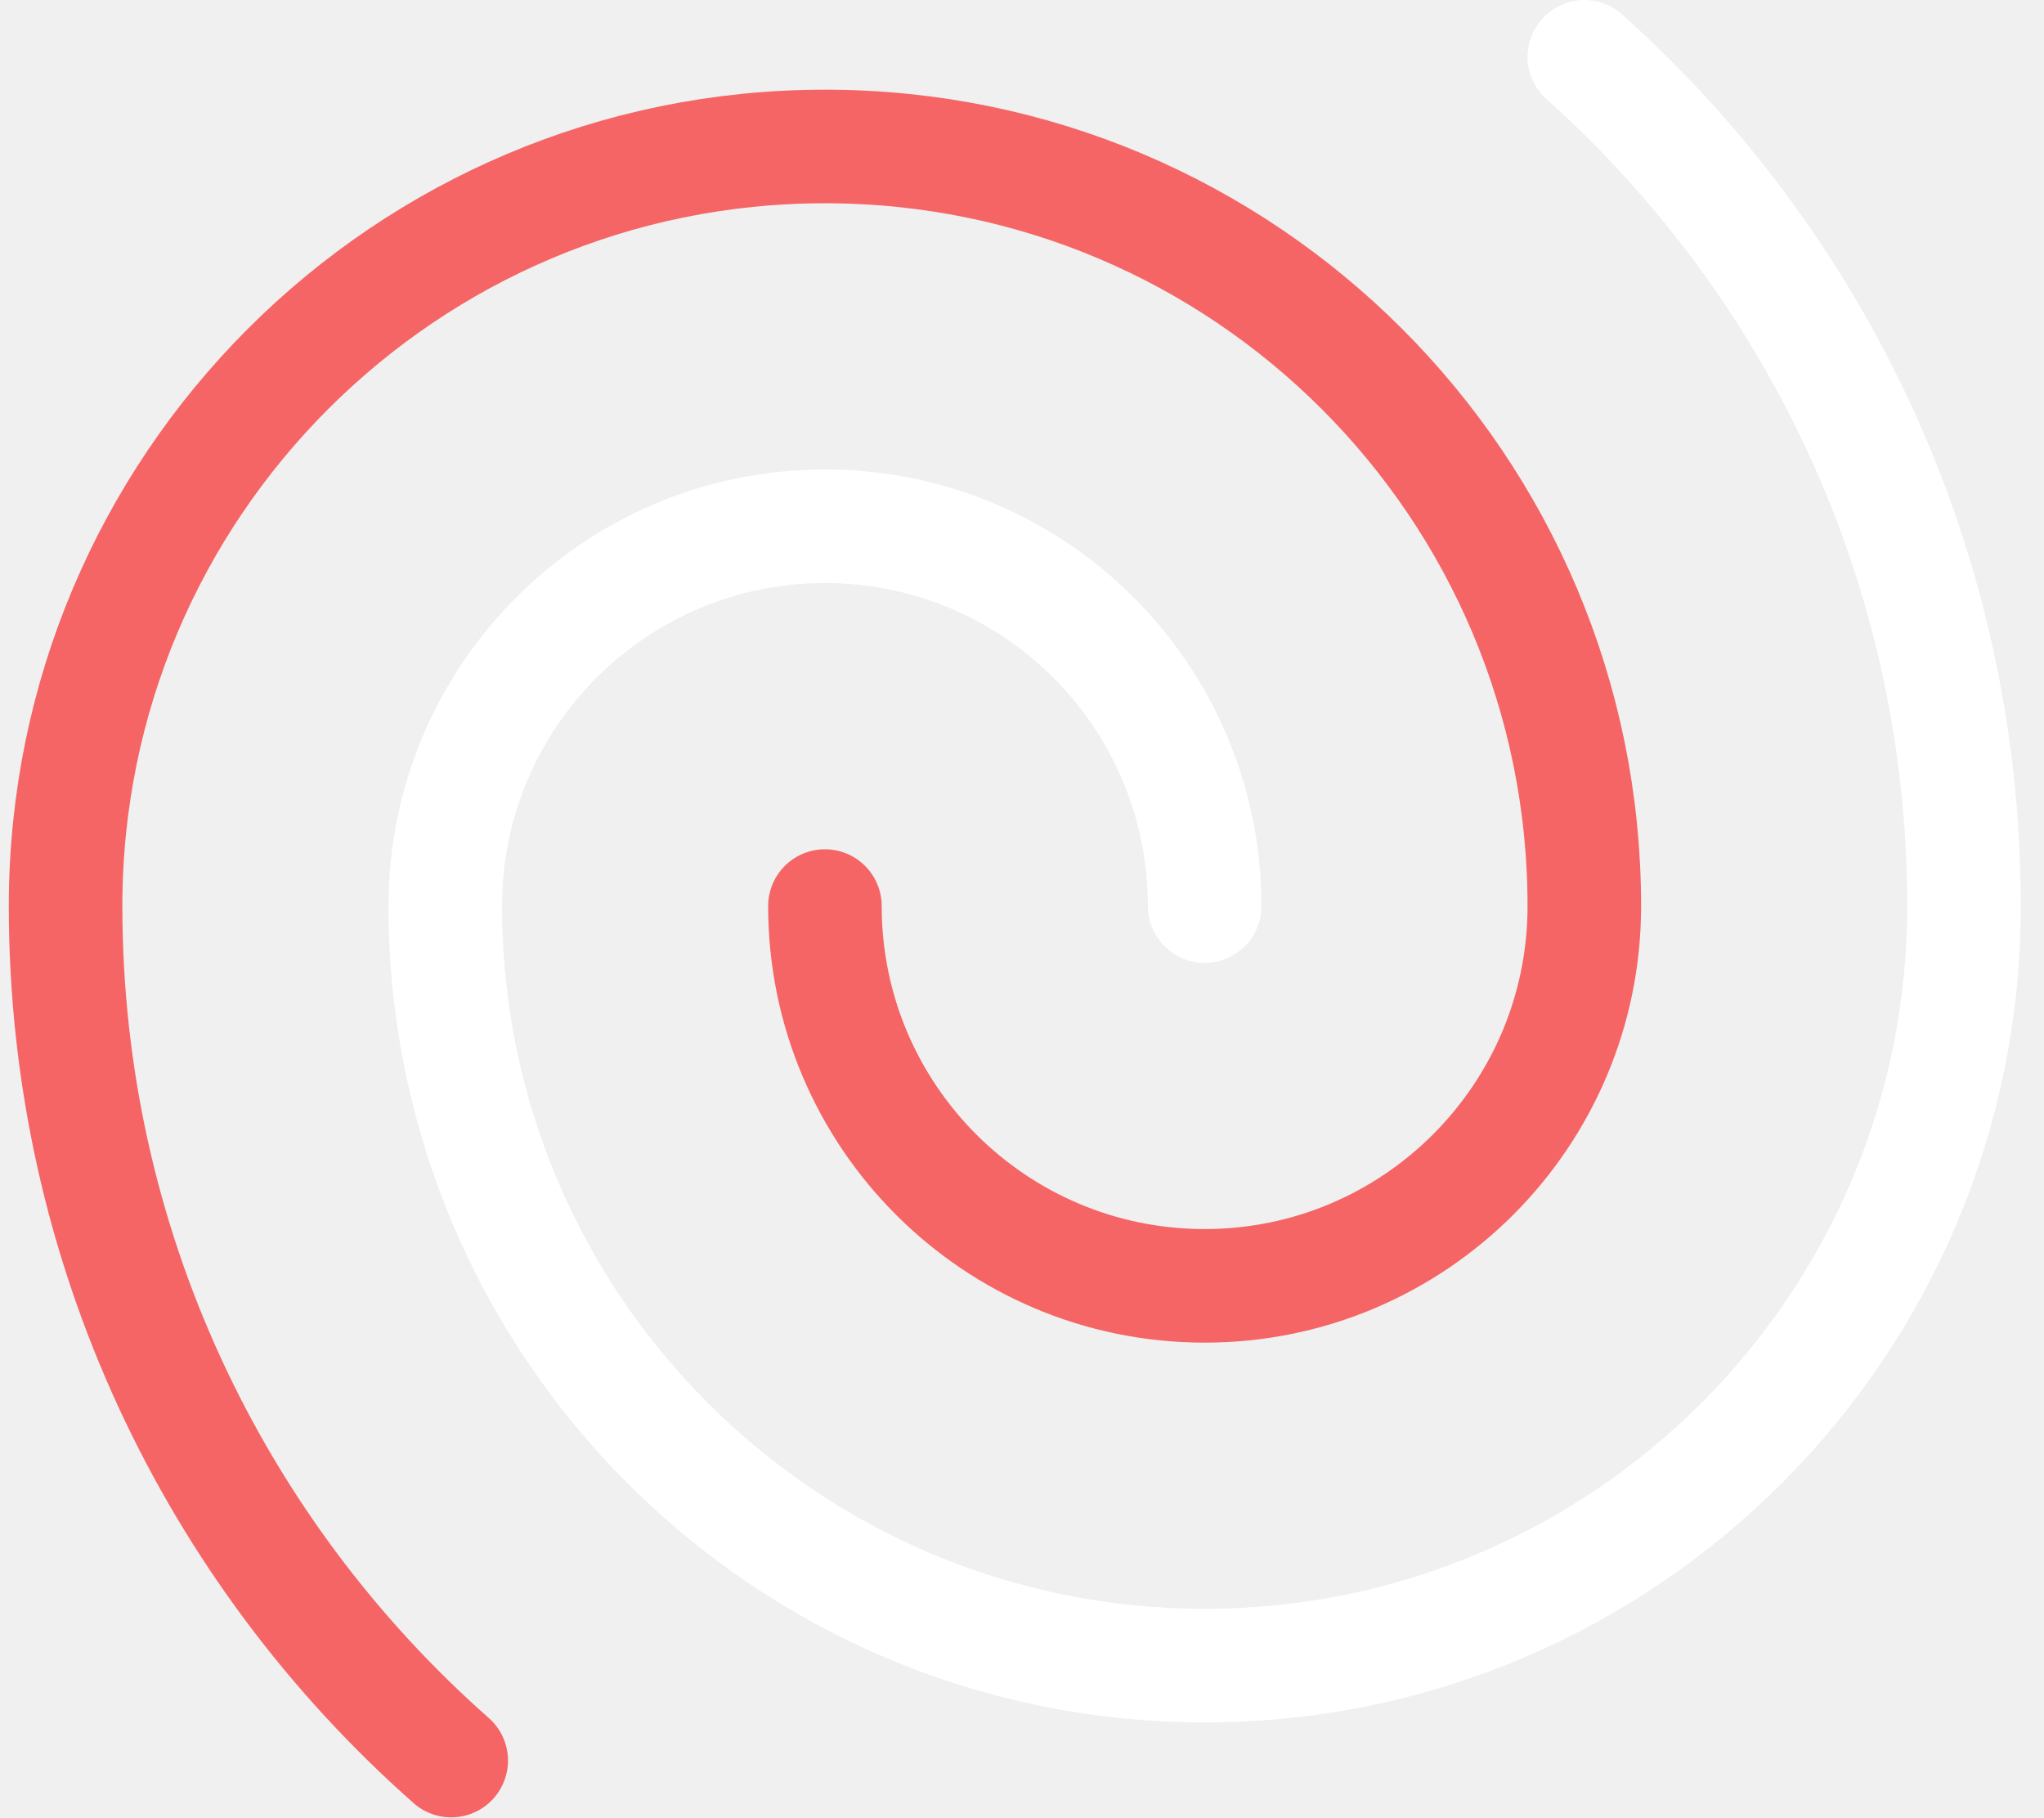
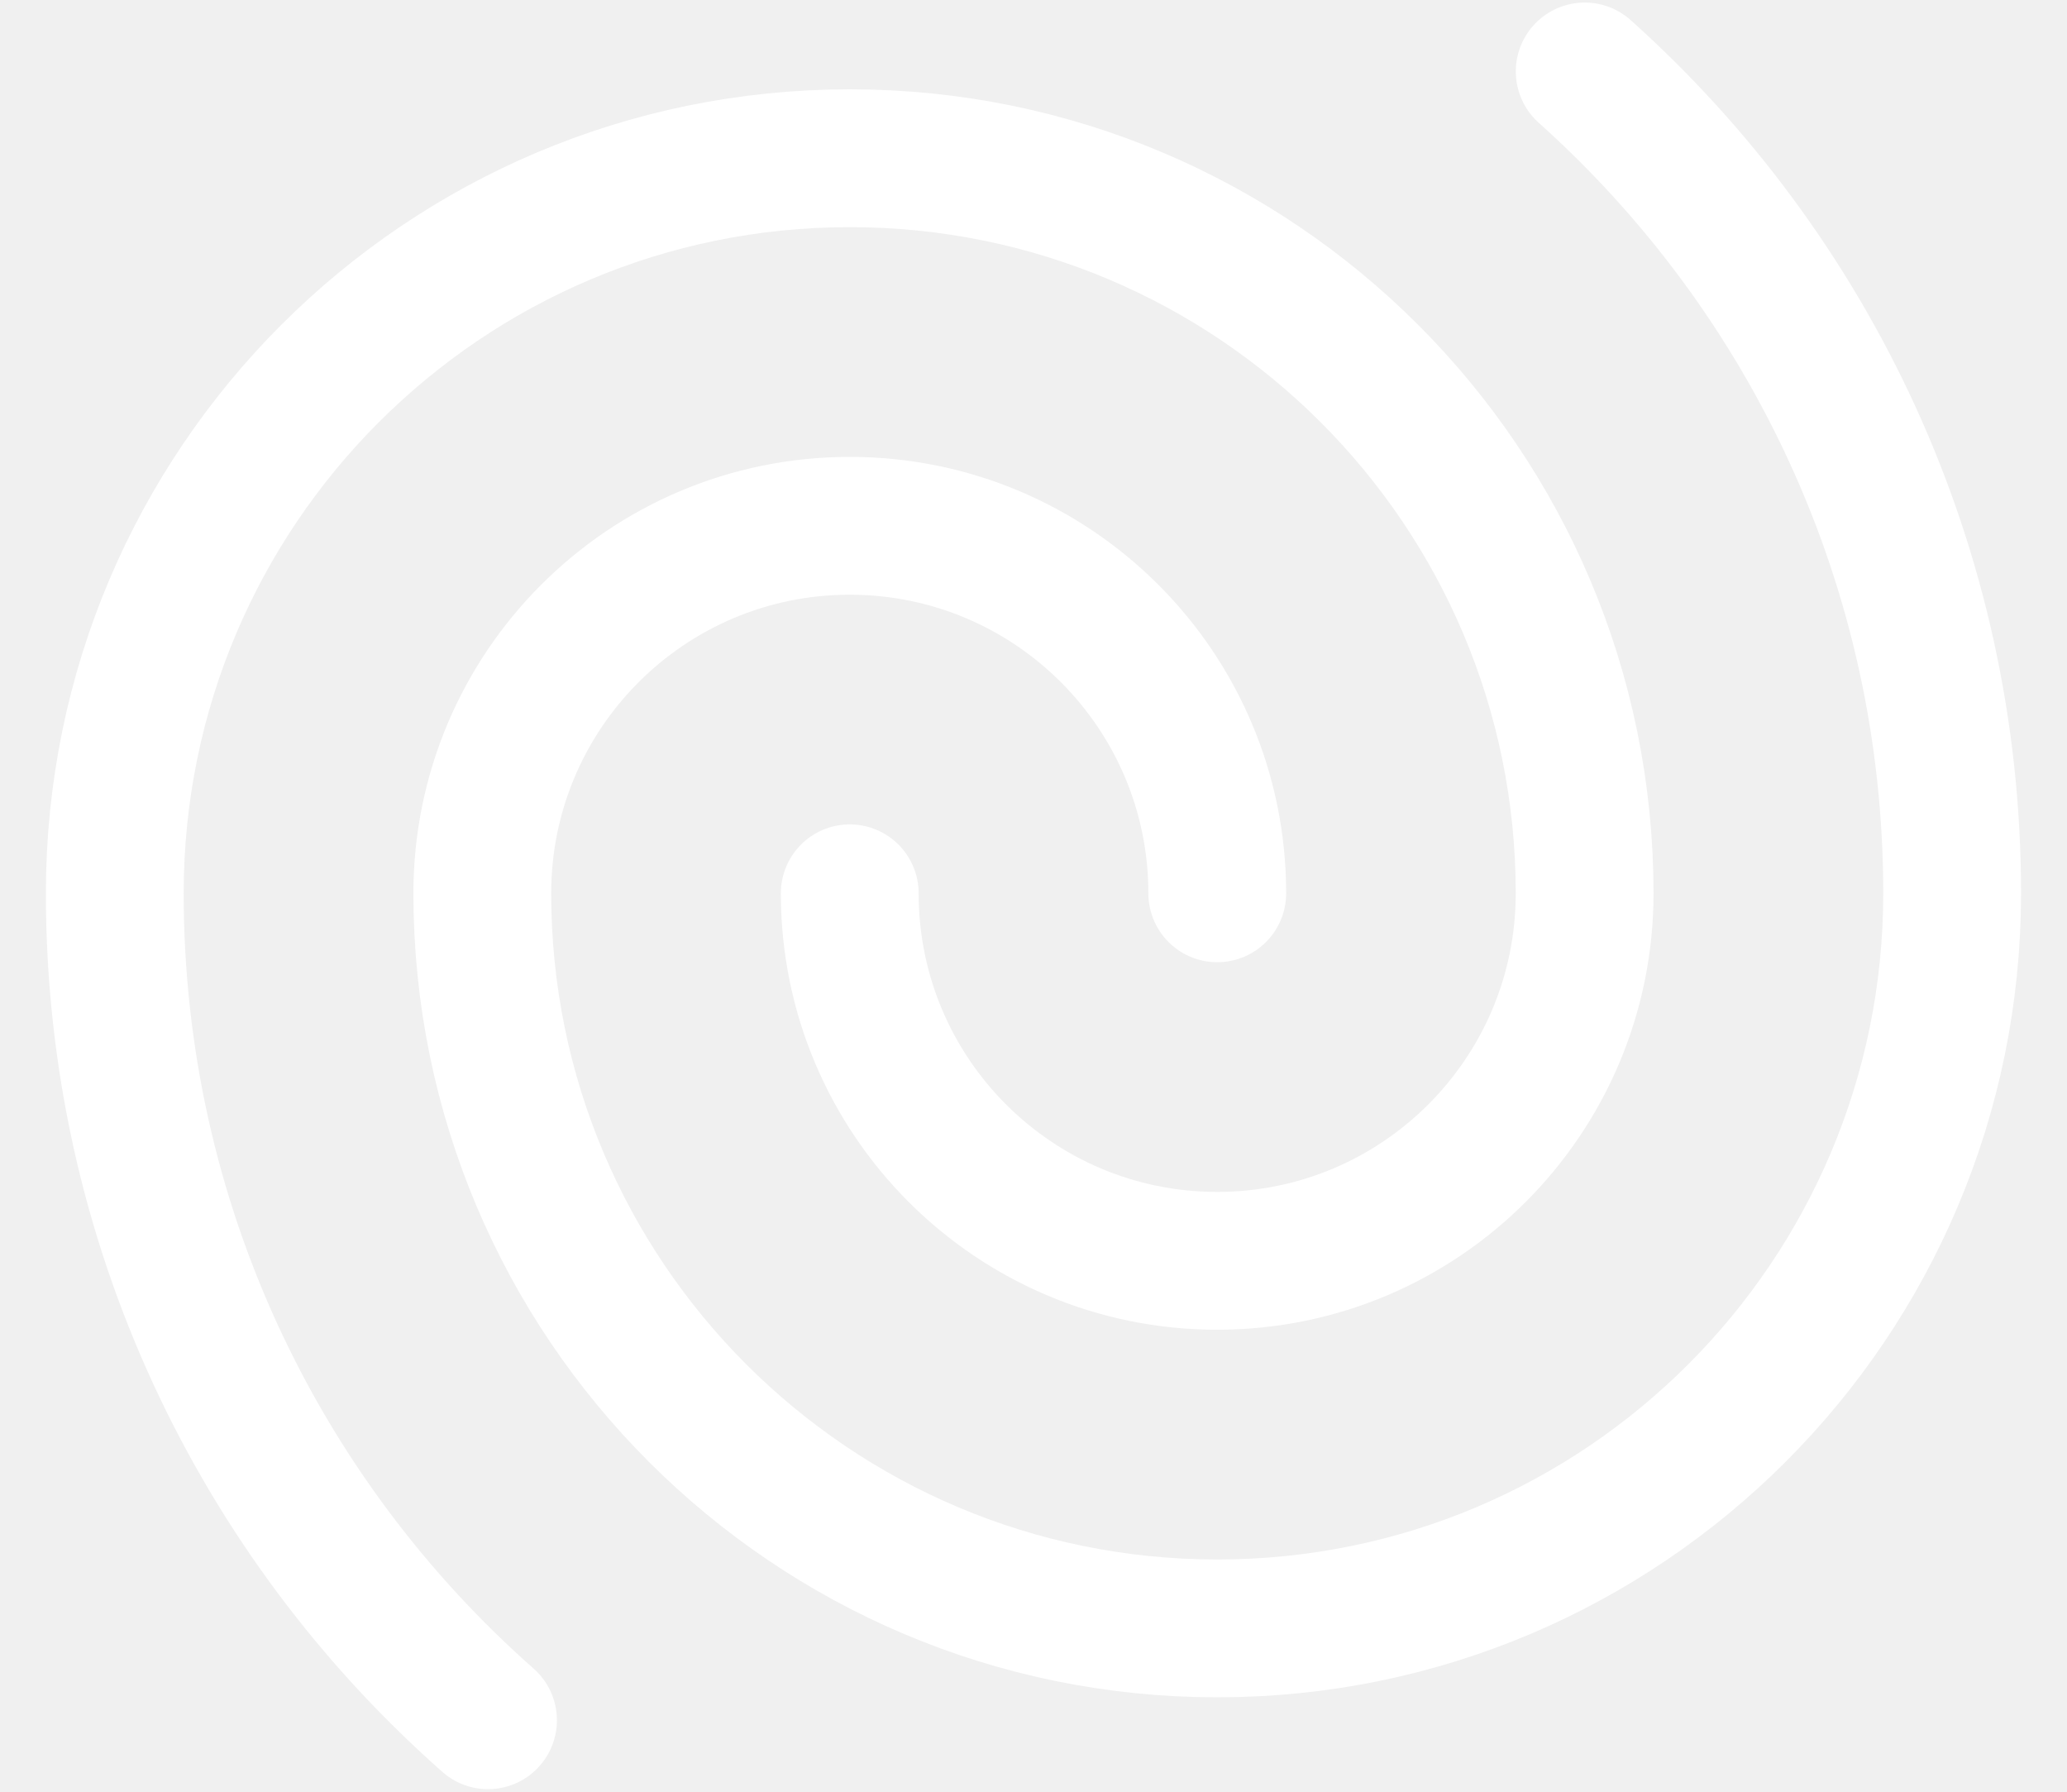
- <svg xmlns="http://www.w3.org/2000/svg" width="36" height="32" viewBox="0 0 36 32" fill="none">
-   <path d="M21.217 15.954C21.217 12.26 18.223 9.266 14.529 9.266C10.836 9.266 7.842 12.26 7.842 15.954C7.842 23.34 13.83 29.328 21.217 29.328C28.603 29.328 34.591 23.34 34.591 15.954C34.591 10.012 32.008 4.673 27.904 1" stroke="white" stroke-width="2" stroke-linecap="round" stroke-linejoin="round" />
-   <path d="M14.529 15.954C14.529 19.647 17.523 22.641 21.217 22.641C24.91 22.641 27.904 19.647 27.904 15.954C27.904 8.567 21.916 2.579 14.529 2.579C7.143 2.579 1.155 8.567 1.155 15.954C1.155 21.946 3.782 27.324 7.947 31" stroke="#F56565" stroke-width="2" stroke-linecap="round" stroke-linejoin="round" />
+ <svg xmlns="http://www.w3.org/2000/svg" width="30" height="26" viewBox="0 0 30 26" fill="none">
+   <path d="M17.667 12.963C17.667 10.018 15.279 7.63 12.333 7.63C9.388 7.63 7 10.018 7 12.963C7 18.854 11.776 23.63 17.667 23.63C23.558 23.63 28.333 18.854 28.333 12.963C28.333 8.224 26.273 3.967 23 1.037" stroke="white" stroke-width="2" stroke-linecap="round" stroke-linejoin="round" />
+   <path d="M12.333 12.963C12.333 15.909 14.72 18.296 17.666 18.296C20.611 18.296 22.999 15.909 22.999 12.963C22.999 7.072 18.224 2.296 12.333 2.296C6.442 2.296 1.666 7.072 1.666 12.963C1.666 17.742 3.761 22.031 7.083 24.963" stroke="white" stroke-width="2" stroke-linecap="round" stroke-linejoin="round" />
</svg>
